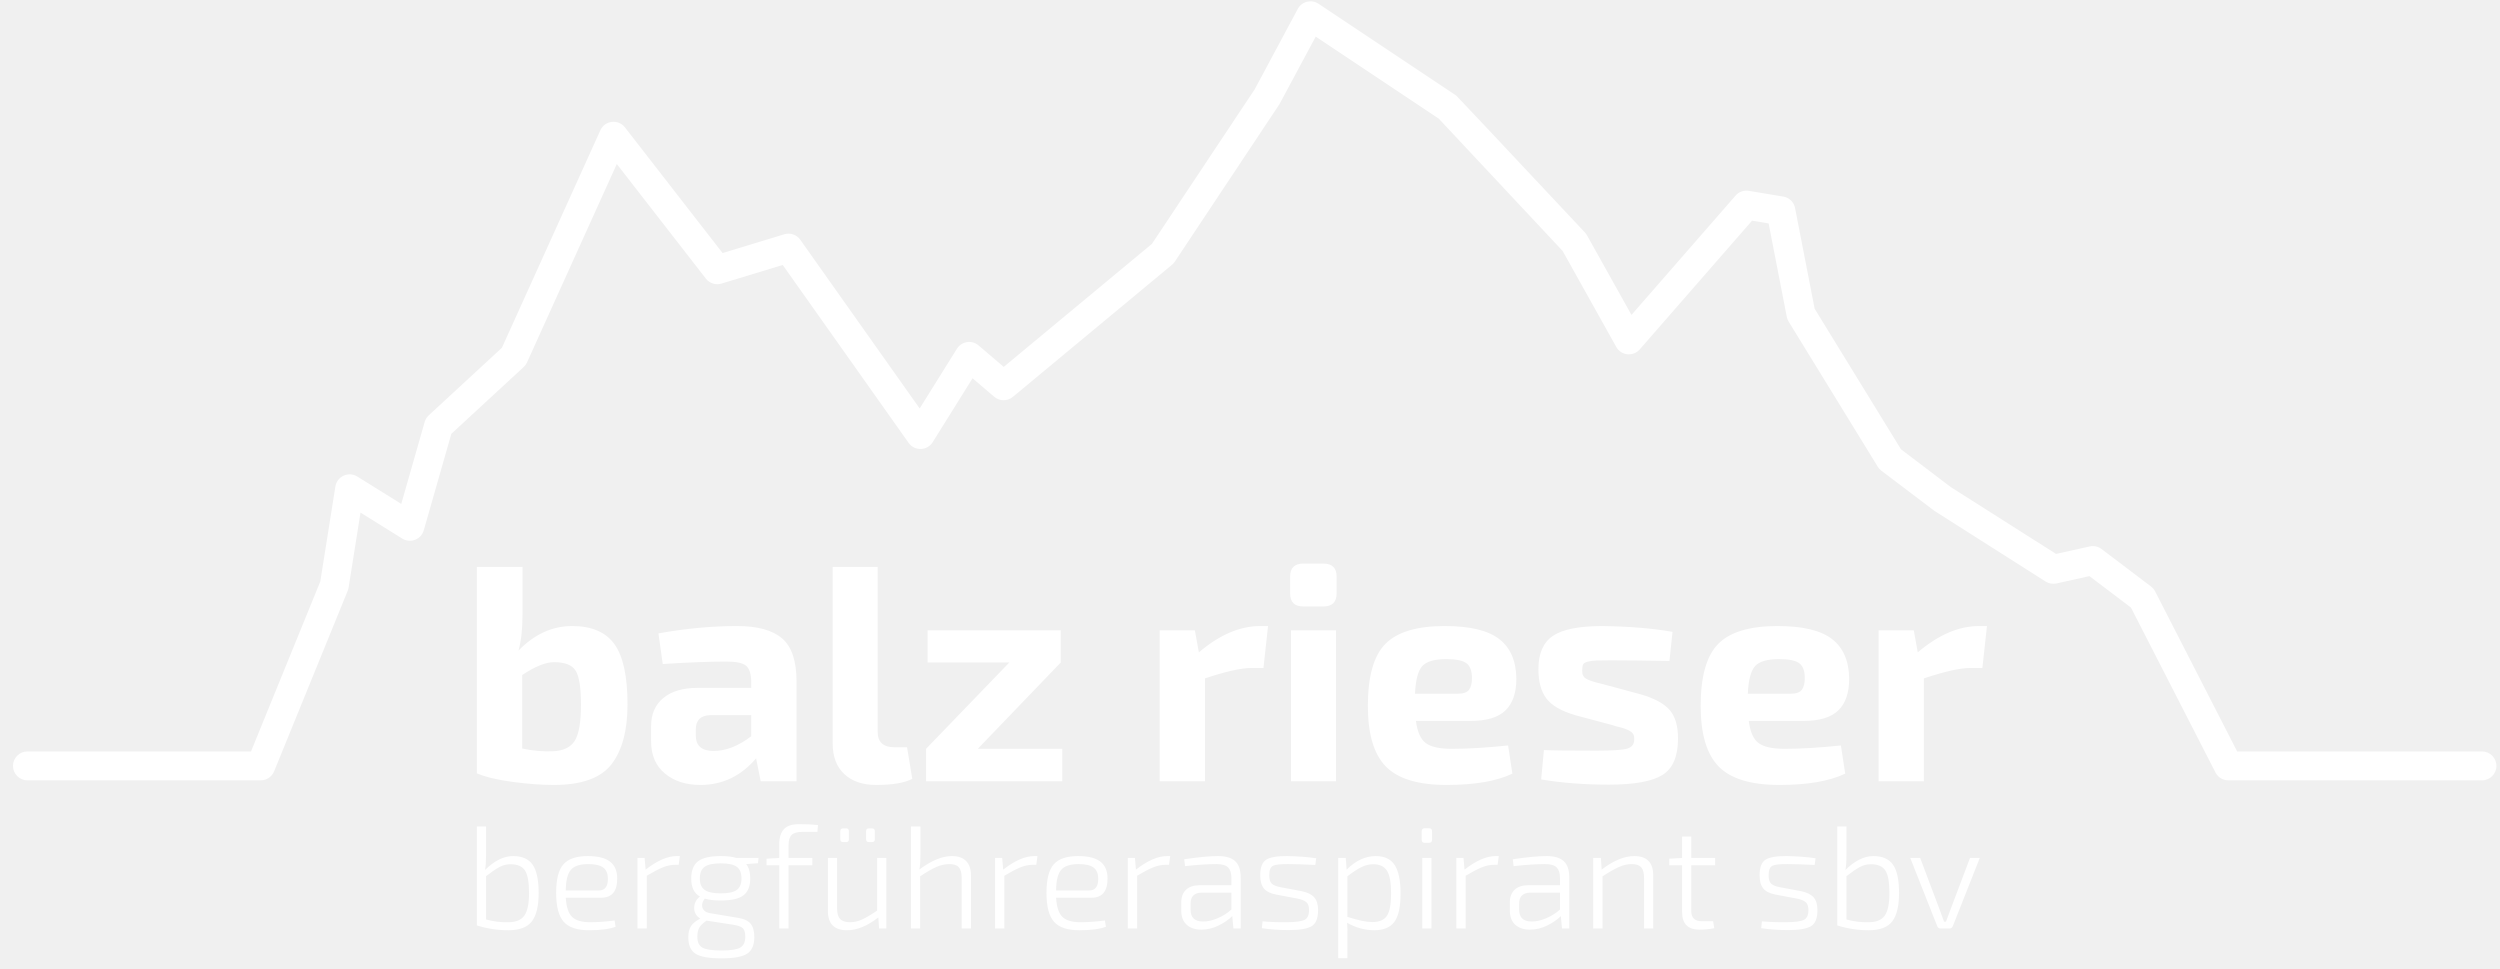
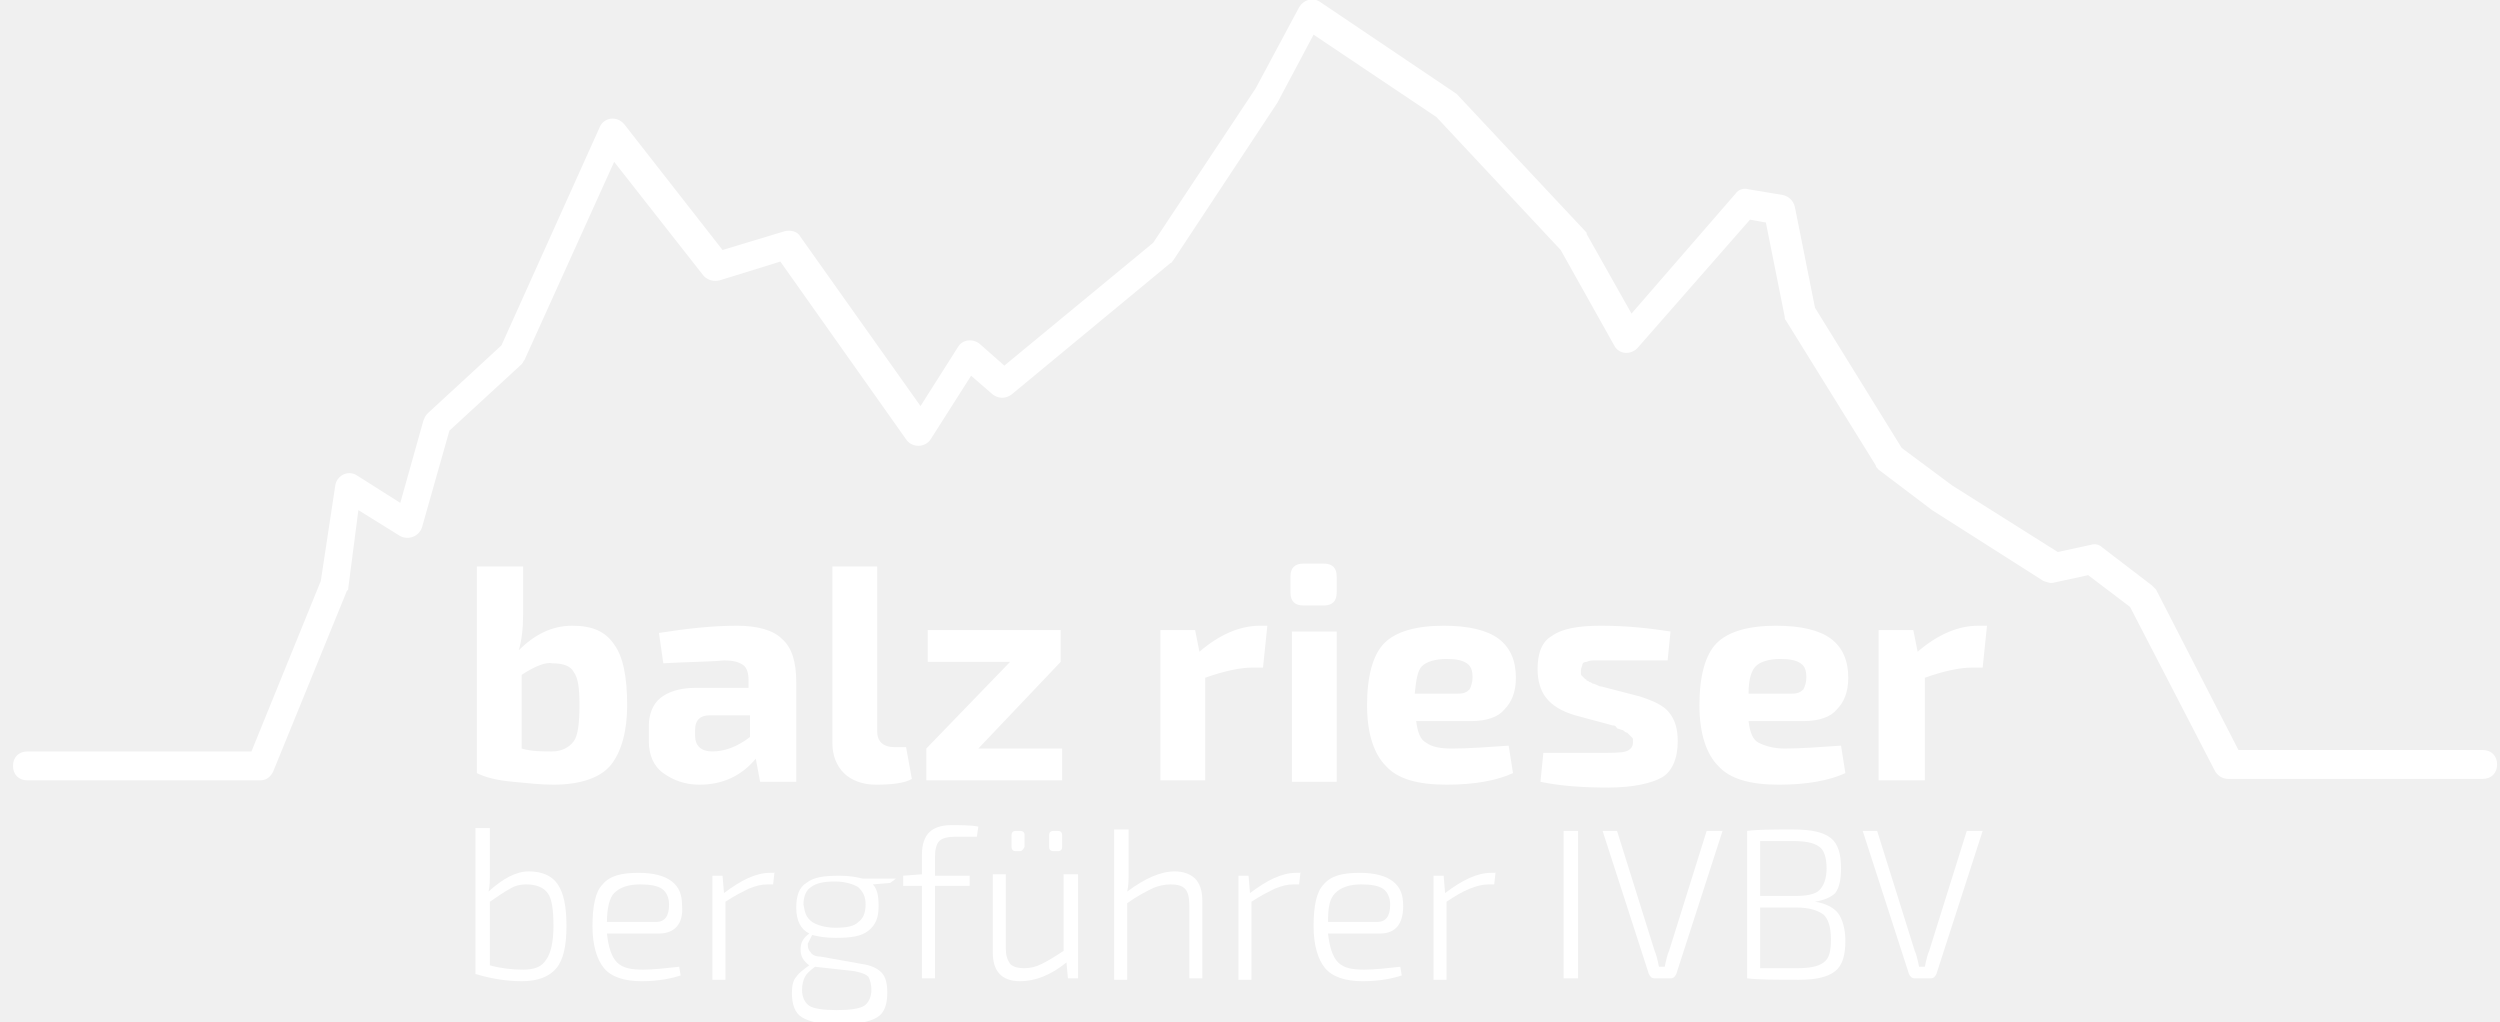
- <svg xmlns="http://www.w3.org/2000/svg" width="173px" height="67px" viewBox="0 0 173 67" version="1.1">
-   <defs />
-   <g id="Page-1-Copy-2" stroke="none" stroke-width="1" fill="none" fill-rule="evenodd">
-     <g id="Group-4" fill="#FFFFFF">
-       <path d="M24.123,40.662 C24.11,40.738 24.09,40.812 24.061,40.883 L18.969,53.377 C18.815,53.754 18.449,54 18.043,54 L1.899,54 C1.347,54 0.899,53.552 0.899,53 C0.899,52.448 1.347,52 1.899,52 L17.37,52 L22.165,40.235 L23.208,33.668 C23.32,32.962 24.117,32.598 24.724,32.976 L27.767,34.871 L29.387,29.2 C29.437,29.023 29.535,28.864 29.67,28.74 L34.732,24.066 L41.545,9.015 C41.855,8.33 42.784,8.22 43.245,8.814 L50.003,17.511 L54.272,16.212 C54.684,16.086 55.131,16.239 55.379,16.591 L63.641,28.265 L66.219,24.134 C66.543,23.615 67.252,23.506 67.717,23.903 L69.458,25.389 L79.714,16.874 L86.828,6.177 L89.805,0.619 C90.084,0.099 90.75,-0.068 91.241,0.26 L100.769,6.611 C100.811,6.639 103.781,9.798 109.677,16.088 C109.732,16.147 109.78,16.213 109.82,16.284 L112.898,21.792 L120.102,13.534 C120.33,13.272 120.678,13.148 121.02,13.205 L123.402,13.602 C123.814,13.671 124.14,13.988 124.219,14.397 L125.574,21.365 L131.547,31.09 L135,33.71 L142.28,38.332 L144.605,37.814 C144.892,37.75 145.192,37.816 145.427,37.993 L148.85,40.586 C148.97,40.677 149.068,40.793 149.136,40.927 L154.812,52 L171.753,52 C172.306,52 172.753,52.448 172.753,53 C172.753,53.552 172.306,54 171.753,54 L154.201,54 C153.826,54 153.482,53.79 153.311,53.456 L147.461,42.043 L144.588,39.867 L142.311,40.375 C142.052,40.432 141.781,40.385 141.557,40.243 L133.86,35.351 L130.189,32.571 C130.09,32.496 130.006,32.403 129.941,32.297 L123.775,22.257 C123.712,22.155 123.668,22.042 123.645,21.925 L122.389,15.461 L121.242,15.27 L113.472,24.177 C113.017,24.699 112.183,24.612 111.845,24.008 L108.134,17.366 L99.563,8.211 L91.048,2.534 L88.542,7.203 L81.299,18.103 C81.245,18.184 81.179,18.257 81.105,18.319 L70.088,27.465 C69.714,27.776 69.17,27.772 68.8,27.456 L67.301,26.177 L64.542,30.599 C64.163,31.205 63.29,31.231 62.877,30.648 L54.164,18.335 L49.927,19.624 C49.531,19.745 49.101,19.608 48.846,19.281 L42.683,11.35 L36.471,25.076 C36.416,25.198 36.336,25.307 36.238,25.398 L31.233,30.019 L29.325,36.696 C29.143,37.335 28.399,37.621 27.835,37.27 L24.947,35.471 L24.123,40.662 Z" id="Combined-Shape" fill-rule="nonzero" />
-       <path d="M33.635,57.193 L33.635,59.149 C33.635,59.62 33.612,59.969 33.565,60.198 C34.217,59.559 34.862,59.24 35.501,59.24 C36.126,59.24 36.578,59.438 36.857,59.835 C37.136,60.232 37.275,60.887 37.275,61.801 C37.275,62.695 37.119,63.347 36.806,63.757 C36.494,64.167 35.951,64.373 35.178,64.373 C34.432,64.373 33.706,64.262 33,64.04 L33,57.193 L33.635,57.193 Z M33.635,60.632 L33.635,63.626 C34.133,63.767 34.644,63.831 35.168,63.818 C35.692,63.818 36.064,63.667 36.282,63.364 C36.501,63.062 36.61,62.541 36.61,61.801 C36.61,61.055 36.517,60.536 36.333,60.243 C36.148,59.951 35.81,59.805 35.319,59.805 C35.057,59.805 34.803,59.87 34.558,60.001 C34.313,60.132 34.005,60.343 33.635,60.632 Z M41.591,62.124 L39.151,62.124 C39.191,62.769 39.339,63.213 39.595,63.455 C39.85,63.697 40.267,63.818 40.845,63.818 C41.349,63.818 41.91,63.778 42.529,63.697 L42.599,64.131 C42.183,64.292 41.568,64.373 40.754,64.373 C39.934,64.373 39.351,64.176 39.005,63.783 C38.658,63.389 38.485,62.726 38.485,61.791 C38.485,60.85 38.653,60.19 38.99,59.81 C39.326,59.43 39.887,59.24 40.673,59.24 C41.366,59.24 41.877,59.366 42.206,59.618 C42.536,59.87 42.704,60.252 42.71,60.763 C42.724,61.67 42.351,62.124 41.591,62.124 Z M39.151,61.62 L41.44,61.62 C41.87,61.62 42.078,61.337 42.065,60.773 C42.058,60.43 41.947,60.181 41.732,60.027 C41.517,59.872 41.174,59.795 40.704,59.795 C40.132,59.795 39.732,59.927 39.504,60.193 C39.275,60.458 39.158,60.934 39.151,61.62 Z M47.046,59.24 L46.965,59.845 L46.723,59.845 C46.441,59.845 46.155,59.904 45.866,60.022 C45.577,60.139 45.208,60.332 44.757,60.601 L44.757,64.252 L44.112,64.252 L44.112,59.371 L44.606,59.371 L44.677,60.178 C45.477,59.553 46.196,59.24 46.834,59.24 L47.046,59.24 Z M52.451,59.734 L51.634,59.795 C51.822,60.023 51.916,60.356 51.916,60.793 C51.916,61.324 51.762,61.71 51.453,61.952 C51.143,62.194 50.619,62.315 49.88,62.315 C49.422,62.315 49.053,62.272 48.77,62.184 C48.67,62.312 48.609,62.445 48.589,62.583 C48.569,62.721 48.604,62.848 48.695,62.966 C48.786,63.084 48.935,63.159 49.143,63.193 L51.019,63.505 C51.463,63.573 51.77,63.71 51.942,63.919 C52.113,64.127 52.199,64.436 52.199,64.846 C52.199,65.398 52.032,65.781 51.7,65.996 C51.367,66.211 50.777,66.319 49.93,66.319 C49.07,66.319 48.471,66.213 48.135,66.001 C47.799,65.789 47.631,65.411 47.631,64.867 C47.631,64.544 47.691,64.287 47.812,64.095 C47.933,63.904 48.149,63.727 48.458,63.566 C48.169,63.384 48.029,63.132 48.039,62.81 C48.049,62.487 48.182,62.231 48.438,62.043 C48.034,61.821 47.833,61.405 47.833,60.793 C47.833,60.248 47.987,59.853 48.296,59.608 C48.606,59.363 49.133,59.24 49.88,59.24 C50.33,59.24 50.69,59.284 50.959,59.371 L52.491,59.371 L52.451,59.734 Z M49.88,61.821 C50.404,61.821 50.774,61.741 50.989,61.579 C51.204,61.418 51.311,61.156 51.311,60.793 C51.311,60.416 51.204,60.148 50.989,59.986 C50.774,59.825 50.404,59.744 49.88,59.744 C49.349,59.744 48.974,59.825 48.755,59.986 C48.537,60.148 48.428,60.416 48.428,60.793 C48.428,61.156 48.538,61.418 48.76,61.579 C48.982,61.741 49.355,61.821 49.88,61.821 Z M48.891,63.707 L48.851,63.737 C48.629,63.892 48.475,64.046 48.387,64.201 C48.3,64.356 48.256,64.564 48.256,64.826 C48.256,65.196 48.374,65.446 48.609,65.577 C48.844,65.709 49.285,65.774 49.93,65.774 C50.562,65.774 50.994,65.707 51.226,65.572 C51.458,65.438 51.574,65.189 51.574,64.826 C51.574,64.544 51.518,64.347 51.407,64.236 C51.296,64.125 51.066,64.043 50.717,63.989 L48.891,63.707 Z M56.565,57.566 L55.516,57.566 C55.167,57.566 54.921,57.637 54.78,57.778 C54.639,57.919 54.568,58.158 54.568,58.494 L54.568,59.371 L56.212,59.371 L56.212,59.875 L54.568,59.875 L54.568,64.252 L53.923,64.252 L53.923,59.875 L53.046,59.875 L53.046,59.422 L53.923,59.371 L53.923,58.433 C53.923,57.97 54.029,57.62 54.241,57.385 C54.452,57.149 54.804,57.032 55.294,57.032 C55.792,57.032 56.229,57.052 56.605,57.092 L56.565,57.566 Z M58.561,58.272 L58.34,58.272 C58.212,58.272 58.148,58.208 58.148,58.08 L58.148,57.526 C58.148,57.391 58.212,57.324 58.34,57.324 L58.561,57.324 C58.682,57.324 58.743,57.391 58.743,57.526 L58.743,58.08 C58.743,58.208 58.682,58.272 58.561,58.272 Z M60.346,58.272 L60.124,58.272 C59.997,58.272 59.933,58.208 59.933,58.08 L59.933,57.526 C59.933,57.391 59.997,57.324 60.124,57.324 L60.346,57.324 C60.474,57.324 60.538,57.391 60.538,57.526 L60.538,58.08 C60.538,58.208 60.474,58.272 60.346,58.272 Z M61.334,59.371 L61.334,64.252 L60.83,64.252 L60.78,63.485 C60.027,64.077 59.304,64.373 58.612,64.373 C57.731,64.373 57.291,63.929 57.291,63.041 L57.291,59.371 L57.926,59.371 L57.926,62.87 C57.926,63.206 57.997,63.448 58.138,63.596 C58.279,63.744 58.508,63.818 58.824,63.818 C59.099,63.818 59.375,63.756 59.65,63.631 C59.926,63.507 60.276,63.3 60.699,63.011 L60.699,59.371 L61.334,59.371 Z M63.694,57.193 L63.694,59.22 C63.694,59.61 63.67,59.926 63.623,60.168 C64.457,59.549 65.206,59.24 65.872,59.24 C66.302,59.24 66.63,59.354 66.855,59.583 C67.08,59.811 67.193,60.144 67.193,60.581 L67.193,64.252 L66.547,64.252 L66.547,60.753 C66.547,60.41 66.482,60.164 66.351,60.016 C66.22,59.869 66.003,59.795 65.7,59.795 C65.405,59.795 65.105,59.86 64.803,59.991 C64.5,60.122 64.124,60.339 63.674,60.642 L63.674,64.252 L63.038,64.252 L63.038,57.193 L63.694,57.193 Z M71.791,59.24 L71.71,59.845 L71.468,59.845 C71.186,59.845 70.9,59.904 70.611,60.022 C70.322,60.139 69.952,60.332 69.502,60.601 L69.502,64.252 L68.857,64.252 L68.857,59.371 L69.351,59.371 L69.421,60.178 C70.221,59.553 70.94,59.24 71.579,59.24 L71.791,59.24 Z M75.522,62.124 L73.081,62.124 C73.122,62.769 73.27,63.213 73.525,63.455 C73.781,63.697 74.197,63.818 74.775,63.818 C75.28,63.818 75.841,63.778 76.459,63.697 L76.53,64.131 C76.113,64.292 75.498,64.373 74.685,64.373 C73.865,64.373 73.281,64.176 72.935,63.783 C72.589,63.389 72.416,62.726 72.416,61.791 C72.416,60.85 72.584,60.19 72.92,59.81 C73.256,59.43 73.818,59.24 74.604,59.24 C75.296,59.24 75.807,59.366 76.137,59.618 C76.466,59.87 76.634,60.252 76.641,60.763 C76.654,61.67 76.281,62.124 75.522,62.124 Z M73.081,61.62 L75.37,61.62 C75.801,61.62 76.009,61.337 75.996,60.773 C75.989,60.43 75.878,60.181 75.663,60.027 C75.448,59.872 75.105,59.795 74.634,59.795 C74.063,59.795 73.663,59.927 73.434,60.193 C73.206,60.458 73.088,60.934 73.081,61.62 Z M80.977,59.24 L80.896,59.845 L80.654,59.845 C80.372,59.845 80.086,59.904 79.797,60.022 C79.508,60.139 79.138,60.332 78.688,60.601 L78.688,64.252 L78.042,64.252 L78.042,59.371 L78.537,59.371 L78.607,60.178 C79.407,59.553 80.126,59.24 80.765,59.24 L80.977,59.24 Z M82.005,59.936 L81.945,59.462 C82.919,59.314 83.703,59.24 84.294,59.24 C84.819,59.24 85.21,59.356 85.469,59.588 C85.728,59.82 85.857,60.205 85.857,60.742 L85.857,64.252 L85.353,64.252 L85.272,63.394 C85.03,63.636 84.716,63.853 84.329,64.045 C83.943,64.236 83.545,64.332 83.135,64.332 C82.704,64.332 82.365,64.218 82.116,63.989 C81.867,63.761 81.743,63.435 81.743,63.011 L81.743,62.447 C81.743,62.07 81.854,61.778 82.076,61.569 C82.298,61.361 82.614,61.257 83.024,61.257 L85.212,61.257 L85.212,60.742 C85.212,60.42 85.136,60.181 84.985,60.027 C84.834,59.872 84.563,59.795 84.173,59.795 C83.595,59.795 82.872,59.842 82.005,59.936 Z M82.388,62.527 L82.388,62.951 C82.388,63.495 82.674,63.767 83.245,63.767 C83.541,63.774 83.872,63.702 84.239,63.551 C84.605,63.399 84.929,63.196 85.212,62.941 L85.212,61.771 L83.124,61.771 C82.634,61.791 82.388,62.043 82.388,62.527 Z M89.79,62.184 L88.297,61.902 C87.914,61.828 87.637,61.689 87.465,61.484 C87.294,61.279 87.208,60.974 87.208,60.571 C87.208,60.02 87.348,59.659 87.627,59.487 C87.906,59.316 88.391,59.233 89.084,59.24 C89.823,59.254 90.489,59.304 91.08,59.391 L91.02,59.855 C90.213,59.815 89.595,59.795 89.164,59.795 C88.627,59.788 88.27,59.827 88.096,59.911 C87.921,59.995 87.833,60.215 87.833,60.571 C87.833,60.847 87.891,61.038 88.005,61.146 C88.119,61.253 88.311,61.334 88.58,61.388 L90.082,61.67 C90.472,61.751 90.758,61.89 90.939,62.089 C91.121,62.287 91.211,62.584 91.211,62.981 C91.211,63.552 91.058,63.925 90.753,64.1 C90.447,64.275 89.924,64.362 89.185,64.362 C88.519,64.362 87.897,64.319 87.319,64.231 L87.37,63.757 C87.901,63.804 88.469,63.825 89.074,63.818 C89.672,63.811 90.074,63.756 90.279,63.652 C90.484,63.547 90.586,63.324 90.586,62.981 C90.586,62.719 90.522,62.534 90.395,62.426 C90.267,62.319 90.065,62.238 89.79,62.184 Z M93.127,59.371 L93.188,60.178 C93.813,59.553 94.485,59.24 95.204,59.24 C95.809,59.24 96.246,59.448 96.515,59.865 C96.784,60.282 96.919,60.937 96.919,61.831 C96.919,62.752 96.776,63.406 96.49,63.793 C96.204,64.179 95.742,64.373 95.104,64.373 C94.458,64.373 93.83,64.201 93.218,63.858 C93.245,64.134 93.252,64.457 93.238,64.826 L93.238,66.309 L92.603,66.309 L92.603,59.371 L93.127,59.371 Z M93.238,60.642 L93.238,63.445 C93.984,63.687 94.559,63.808 94.962,63.808 C95.44,63.808 95.776,63.665 95.971,63.379 C96.166,63.094 96.263,62.574 96.263,61.821 C96.263,61.082 96.169,60.561 95.981,60.258 C95.793,59.956 95.473,59.805 95.023,59.805 C94.754,59.805 94.485,59.87 94.216,60.001 C93.947,60.132 93.621,60.346 93.238,60.642 Z M98.592,57.314 L98.885,57.314 C99.026,57.314 99.097,57.385 99.097,57.526 L99.097,58.111 C99.097,58.252 99.026,58.322 98.885,58.322 L98.592,58.322 C98.451,58.322 98.381,58.252 98.381,58.111 L98.381,57.526 C98.381,57.385 98.451,57.314 98.592,57.314 Z M99.056,64.252 L98.421,64.252 L98.421,59.371 L99.056,59.371 L99.056,64.252 Z M103.715,59.24 L103.634,59.845 L103.392,59.845 C103.11,59.845 102.824,59.904 102.535,60.022 C102.246,60.139 101.876,60.332 101.426,60.601 L101.426,64.252 L100.78,64.252 L100.78,59.371 L101.275,59.371 L101.345,60.178 C102.145,59.553 102.864,59.24 103.503,59.24 L103.715,59.24 Z M104.743,59.936 L104.683,59.462 C105.657,59.314 106.441,59.24 107.032,59.24 C107.557,59.24 107.948,59.356 108.207,59.588 C108.466,59.82 108.595,60.205 108.595,60.742 L108.595,64.252 L108.091,64.252 L108.01,63.394 C107.768,63.636 107.454,63.853 107.067,64.045 C106.681,64.236 106.283,64.332 105.873,64.332 C105.442,64.332 105.103,64.218 104.854,63.989 C104.605,63.761 104.481,63.435 104.481,63.011 L104.481,62.447 C104.481,62.07 104.592,61.778 104.814,61.569 C105.036,61.361 105.352,61.257 105.762,61.257 L107.95,61.257 L107.95,60.742 C107.95,60.42 107.874,60.181 107.723,60.027 C107.572,59.872 107.301,59.795 106.911,59.795 C106.333,59.795 105.61,59.842 104.743,59.936 Z M105.126,62.527 L105.126,62.951 C105.126,63.495 105.412,63.767 105.984,63.767 C106.279,63.774 106.61,63.702 106.977,63.551 C107.343,63.399 107.667,63.196 107.95,62.941 L107.95,61.771 L105.863,61.771 C105.372,61.791 105.126,62.043 105.126,62.527 Z M110.783,59.371 L110.834,60.178 C111.647,59.553 112.4,59.24 113.092,59.24 C113.966,59.24 114.403,59.687 114.403,60.581 L114.403,64.252 L113.768,64.252 L113.768,60.753 C113.768,60.41 113.702,60.164 113.571,60.016 C113.44,59.869 113.223,59.795 112.921,59.795 C112.625,59.795 112.328,59.862 112.029,59.996 C111.729,60.131 111.351,60.346 110.894,60.642 L110.894,64.252 L110.249,64.252 L110.249,59.371 L110.783,59.371 Z M118.547,63.747 L118.628,64.231 C118.292,64.299 117.952,64.332 117.61,64.332 C116.803,64.332 116.4,63.925 116.4,63.112 L116.4,59.875 L115.512,59.875 L115.512,59.422 L116.4,59.371 L116.4,57.889 L117.035,57.889 L117.035,59.371 L118.689,59.371 L118.689,59.875 L117.035,59.875 L117.035,63.041 C117.035,63.512 117.274,63.747 117.751,63.747 L118.547,63.747 Z M124.345,62.184 L122.853,61.902 C122.47,61.828 122.193,61.689 122.021,61.484 C121.85,61.279 121.764,60.974 121.764,60.571 C121.764,60.02 121.903,59.659 122.182,59.487 C122.461,59.316 122.947,59.233 123.64,59.24 C124.379,59.254 125.044,59.304 125.636,59.391 L125.576,59.855 C124.769,59.815 124.15,59.795 123.72,59.795 C123.182,59.788 122.826,59.827 122.651,59.911 C122.477,59.995 122.389,60.215 122.389,60.571 C122.389,60.847 122.446,61.038 122.561,61.146 C122.675,61.253 122.866,61.334 123.135,61.388 L124.638,61.67 C125.028,61.751 125.313,61.89 125.495,62.089 C125.676,62.287 125.767,62.584 125.767,62.981 C125.767,63.552 125.614,63.925 125.308,64.1 C125.002,64.275 124.48,64.362 123.74,64.362 C123.075,64.362 122.453,64.319 121.875,64.231 L121.925,63.757 C122.456,63.804 123.024,63.825 123.629,63.818 C124.228,63.811 124.629,63.756 124.834,63.652 C125.039,63.547 125.142,63.324 125.142,62.981 C125.142,62.719 125.078,62.534 124.95,62.426 C124.823,62.319 124.621,62.238 124.345,62.184 Z M127.774,57.193 L127.774,59.149 C127.774,59.62 127.75,59.969 127.703,60.198 C128.355,59.559 129.001,59.24 129.639,59.24 C130.264,59.24 130.716,59.438 130.995,59.835 C131.274,60.232 131.414,60.887 131.414,61.801 C131.414,62.695 131.258,63.347 130.945,63.757 C130.632,64.167 130.09,64.373 129.316,64.373 C128.57,64.373 127.844,64.262 127.138,64.04 L127.138,57.193 L127.774,57.193 Z M127.774,60.632 L127.774,63.626 C128.271,63.767 128.782,63.831 129.306,63.818 C129.831,63.818 130.202,63.667 130.421,63.364 C130.639,63.062 130.748,62.541 130.748,61.801 C130.748,61.055 130.656,60.536 130.471,60.243 C130.286,59.951 129.948,59.805 129.458,59.805 C129.195,59.805 128.942,59.87 128.696,60.001 C128.451,60.132 128.143,60.343 127.774,60.632 Z M137,59.371 L135.135,64.09 C135.094,64.198 135.014,64.252 134.893,64.252 L134.298,64.252 C134.177,64.252 134.096,64.198 134.056,64.09 L132.19,59.371 L132.876,59.371 L134.207,62.9 C134.247,63.001 134.303,63.152 134.373,63.354 C134.444,63.556 134.496,63.697 134.53,63.778 L134.661,63.778 L134.993,62.89 L136.324,59.371 L137,59.371 Z" id="bergführeraspirant-s" />
-       <path d="M36.157,39.233 L36.157,42.56 C36.157,43.534 36.065,44.353 35.882,45.017 C36.983,43.887 38.219,43.322 39.589,43.322 C40.945,43.322 41.924,43.743 42.524,44.583 C43.124,45.423 43.424,46.811 43.424,48.746 C43.424,50.54 43.057,51.917 42.323,52.878 C41.588,53.838 40.253,54.319 38.318,54.319 C37.471,54.319 36.521,54.248 35.468,54.107 C34.416,53.966 33.593,53.768 33,53.514 L33,39.233 L36.157,39.233 Z M36.136,46.712 L36.136,51.797 C36.856,51.953 37.562,52.016 38.255,51.988 C38.975,51.96 39.48,51.72 39.769,51.268 C40.059,50.816 40.204,49.982 40.204,48.768 C40.204,47.609 40.084,46.829 39.844,46.426 C39.603,46.024 39.102,45.822 38.339,45.822 C37.76,45.822 37.026,46.119 36.136,46.712 Z M45.861,45.95 L45.564,43.831 C47.443,43.492 49.258,43.322 51.01,43.322 C52.422,43.322 53.46,43.608 54.124,44.18 C54.788,44.752 55.12,45.745 55.12,47.157 L55.12,54.064 L52.641,54.064 L52.323,52.475 C51.278,53.704 49.993,54.319 48.467,54.319 C47.464,54.319 46.645,54.054 46.009,53.524 C45.374,52.994 45.056,52.256 45.056,51.31 L45.056,50.251 C45.056,49.417 45.338,48.768 45.903,48.301 C46.468,47.835 47.252,47.602 48.255,47.602 L51.984,47.602 L51.984,47.136 C51.97,46.599 51.846,46.239 51.613,46.056 C51.38,45.872 50.932,45.78 50.268,45.78 C49.11,45.78 47.641,45.837 45.861,45.95 Z M48.149,50.484 L48.149,50.886 C48.149,51.607 48.559,51.967 49.378,51.967 C50.226,51.967 51.094,51.628 51.984,50.95 L51.984,49.488 L49.166,49.488 C48.488,49.502 48.149,49.834 48.149,50.484 Z M60.735,39.233 L60.735,50.653 C60.735,51.359 61.13,51.713 61.921,51.713 L62.769,51.713 L63.129,53.895 C62.592,54.177 61.759,54.319 60.629,54.319 C59.696,54.319 58.962,54.068 58.425,53.567 C57.888,53.065 57.62,52.355 57.62,51.437 L57.62,39.233 L60.735,39.233 Z M73.511,51.819 L73.511,54.064 L64.082,54.064 L64.082,51.819 L69.845,45.844 L64.188,45.844 L64.188,43.619 L73.405,43.619 L73.405,45.844 L67.663,51.819 L73.511,51.819 Z M87.749,43.322 L87.431,46.225 L86.584,46.225 C85.892,46.225 84.825,46.465 83.384,46.945 L83.384,54.064 L80.249,54.064 L80.249,43.619 L82.685,43.619 L82.961,45.144 C84.387,43.93 85.8,43.322 87.198,43.322 L87.749,43.322 Z M90.186,39 L91.584,39 C92.191,39 92.495,39.304 92.495,39.911 L92.495,41.055 C92.495,41.663 92.191,41.966 91.584,41.966 L90.186,41.966 C89.578,41.966 89.275,41.663 89.275,41.055 L89.275,39.911 C89.275,39.304 89.578,39 90.186,39 Z M92.453,54.064 L89.338,54.064 L89.338,43.619 L92.453,43.619 L92.453,54.064 Z M101.754,49.89 L97.983,49.89 C98.082,50.653 98.311,51.165 98.671,51.427 C99.031,51.688 99.628,51.819 100.462,51.819 C101.578,51.819 102.877,51.741 104.36,51.585 L104.657,53.535 C103.569,54.057 102.051,54.319 100.101,54.319 C98.138,54.319 96.74,53.895 95.906,53.047 C95.073,52.2 94.656,50.802 94.656,48.852 C94.656,46.804 95.062,45.37 95.874,44.551 C96.687,43.732 98.053,43.322 99.974,43.322 C101.712,43.322 102.969,43.622 103.746,44.223 C104.523,44.823 104.918,45.738 104.932,46.967 C104.932,47.941 104.681,48.672 104.18,49.159 C103.679,49.647 102.87,49.89 101.754,49.89 Z M97.919,48.005 L100.885,48.005 C101.267,48.005 101.525,47.913 101.659,47.729 C101.793,47.546 101.86,47.277 101.86,46.924 C101.86,46.43 101.733,46.087 101.479,45.897 C101.224,45.706 100.758,45.611 100.08,45.611 C99.275,45.611 98.724,45.769 98.428,46.087 C98.131,46.405 97.961,47.044 97.919,48.005 Z M111.606,50.187 L109,49.488 C108.04,49.205 107.376,48.82 107.009,48.333 C106.641,47.846 106.458,47.171 106.458,46.31 C106.458,45.222 106.793,44.452 107.464,44 C108.135,43.548 109.283,43.322 110.907,43.322 C112.786,43.351 114.396,43.485 115.738,43.725 L115.526,45.738 C113.746,45.709 112.404,45.695 111.5,45.695 C111.006,45.695 110.663,45.699 110.473,45.706 C110.282,45.713 110.091,45.738 109.901,45.78 C109.71,45.822 109.594,45.89 109.551,45.981 C109.509,46.073 109.488,46.211 109.488,46.395 C109.488,46.465 109.491,46.529 109.498,46.585 C109.505,46.642 109.523,46.695 109.551,46.744 C109.579,46.794 109.604,46.832 109.625,46.861 C109.646,46.889 109.685,46.921 109.742,46.956 C109.798,46.991 109.844,47.016 109.88,47.03 C109.915,47.044 109.978,47.069 110.07,47.104 C110.162,47.14 110.233,47.164 110.282,47.178 C110.332,47.193 110.423,47.217 110.558,47.253 C110.692,47.288 110.794,47.313 110.865,47.327 L113.534,48.047 C114.467,48.316 115.131,48.672 115.526,49.117 C115.922,49.562 116.119,50.222 116.119,51.098 C116.119,52.341 115.759,53.185 115.039,53.63 C114.318,54.075 113.082,54.298 111.331,54.298 C109.636,54.298 108.075,54.177 106.648,53.937 L106.839,51.903 C107.348,51.932 108.555,51.946 110.462,51.946 C111.55,51.946 112.26,51.9 112.592,51.808 C112.924,51.716 113.089,51.501 113.089,51.162 C113.089,51.091 113.086,51.028 113.079,50.971 C113.072,50.915 113.054,50.862 113.026,50.812 C112.998,50.763 112.969,50.724 112.941,50.696 C112.913,50.667 112.867,50.636 112.803,50.6 C112.74,50.565 112.69,50.537 112.655,50.516 C112.62,50.494 112.553,50.466 112.454,50.431 C112.355,50.395 112.277,50.371 112.221,50.357 L111.924,50.282 C111.783,50.247 111.677,50.215 111.606,50.187 Z M124.785,49.89 L121.014,49.89 C121.113,50.653 121.342,51.165 121.702,51.427 C122.062,51.688 122.659,51.819 123.493,51.819 C124.609,51.819 125.908,51.741 127.391,51.585 L127.688,53.535 C126.6,54.057 125.082,54.319 123.132,54.319 C121.169,54.319 119.771,53.895 118.937,53.047 C118.104,52.2 117.687,50.802 117.687,48.852 C117.687,46.804 118.093,45.37 118.906,44.551 C119.718,43.732 121.084,43.322 123.005,43.322 C124.743,43.322 126,43.622 126.777,44.223 C127.554,44.823 127.949,45.738 127.963,46.967 C127.963,47.941 127.713,48.672 127.211,49.159 C126.71,49.647 125.901,49.89 124.785,49.89 Z M120.95,48.005 L123.916,48.005 C124.298,48.005 124.556,47.913 124.69,47.729 C124.824,47.546 124.891,47.277 124.891,46.924 C124.891,46.43 124.764,46.087 124.51,45.897 C124.255,45.706 123.789,45.611 123.111,45.611 C122.306,45.611 121.755,45.769 121.459,46.087 C121.162,46.405 120.992,47.044 120.95,48.005 Z M137.498,43.322 L137.18,46.225 L136.332,46.225 C135.64,46.225 134.574,46.465 133.133,46.945 L133.133,54.064 L129.997,54.064 L129.997,43.619 L132.434,43.619 L132.709,45.144 C134.136,43.93 135.548,43.322 136.947,43.322 L137.498,43.322 Z" id="balz-rieser" />
-     </g>
+ <svg xmlns="http://www.w3.org/2000/svg" version="1.1" id="Layer_1" x="0px" y="0px" viewBox="-219 363 173 70.7" style="enable-background:new -219 363 173 70.7;" xml:space="preserve">
+   <style type="text/css">
+ 	.st0{fill:#FFFFFF;}
+ </style>
+   <g id="Group-4">
+     <path id="Combined-Shape" class="st0" d="M-194.9,403.7c0,0.1,0,0.1-0.1,0.2l-5.1,12.5c-0.2,0.4-0.5,0.6-0.9,0.6h-16.1   c-0.6,0-1-0.4-1-1s0.4-1,1-1h15.5l4.8-11.8l1-6.6c0.1-0.7,0.9-1.1,1.5-0.7l3,1.9l1.6-5.7c0.1-0.2,0.1-0.3,0.3-0.5l5.1-4.7l6.8-15.1   c0.3-0.7,1.2-0.8,1.7-0.2l6.8,8.7l4.3-1.3c0.4-0.1,0.9,0,1.1,0.4l8.3,11.7l2.6-4.1c0.3-0.5,1-0.6,1.5-0.2l1.7,1.5l10.3-8.5   l7.1-10.7l3-5.6c0.3-0.5,0.9-0.7,1.4-0.4l9.5,6.4c0,0,3,3.2,8.9,9.5c0.1,0.1,0.1,0.1,0.1,0.2l3.1,5.5l7.2-8.3   c0.2-0.3,0.6-0.4,0.9-0.3l2.4,0.4c0.4,0.1,0.7,0.4,0.8,0.8l1.4,7l6,9.7l3.5,2.6l7.3,4.6l2.3-0.5c0.3-0.1,0.6,0,0.8,0.2l3.4,2.6   c0.1,0.1,0.2,0.2,0.3,0.3l5.7,11.1h16.9c0.6,0,1,0.4,1,1s-0.4,1-1,1h-17.6c-0.4,0-0.7-0.2-0.9-0.5l-5.9-11.4l-2.9-2.2l-2.3,0.5   c-0.3,0.1-0.5,0-0.8-0.1l-7.7-4.9l-3.7-2.8c-0.1-0.1-0.2-0.2-0.2-0.3l-6.2-10c-0.1-0.1-0.1-0.2-0.1-0.3l-1.3-6.5l-1.1-0.2l-7.8,8.9   c-0.5,0.5-1.3,0.4-1.6-0.2l-3.7-6.6l-8.6-9.2l-8.5-5.7l-2.5,4.7l-7.2,10.9c-0.1,0.1-0.1,0.2-0.2,0.2l-11,9.1   c-0.4,0.3-0.9,0.3-1.3,0l-1.5-1.3l-2.8,4.4c-0.4,0.6-1.3,0.6-1.7,0l-8.7-12.3l-4.2,1.3c-0.4,0.1-0.8,0-1.1-0.3l-6.2-7.9l-6.2,13.7   c-0.1,0.1-0.1,0.2-0.2,0.3l-5,4.6l-1.9,6.7c-0.2,0.6-0.9,0.9-1.5,0.6l-2.9-1.8L-194.9,403.7z" />
+     <path id="balz-rieser" class="st0" d="M-182.8,402.2v3.3c0,1-0.1,1.8-0.3,2.5c1.1-1.1,2.3-1.7,3.7-1.7c1.4,0,2.3,0.4,2.9,1.3   c0.6,0.8,0.9,2.2,0.9,4.2c0,1.8-0.4,3.2-1.1,4.1s-2.1,1.4-4,1.4c-0.8,0-1.8-0.1-2.8-0.2c-1.1-0.1-1.9-0.3-2.5-0.6v-14.3H-182.8z    M-182.9,409.7v5.1c0.7,0.2,1.4,0.2,2.1,0.2c0.7,0,1.2-0.3,1.5-0.7s0.4-1.3,0.4-2.5c0-1.2-0.1-1.9-0.4-2.3   c-0.2-0.4-0.7-0.6-1.5-0.6C-181.2,408.8-182,409.1-182.9,409.7z M-173.1,408.9l-0.3-2.1c1.9-0.3,3.7-0.5,5.4-0.5   c1.4,0,2.5,0.3,3.1,0.9c0.7,0.6,1,1.6,1,3v6.9h-2.5l-0.3-1.6c-1,1.2-2.3,1.8-3.9,1.8c-1,0-1.8-0.3-2.5-0.8s-1-1.3-1-2.2v-1.1   c0-0.8,0.3-1.5,0.8-1.9s1.3-0.7,2.4-0.7h3.7v-0.5c0-0.5-0.1-0.9-0.4-1.1s-0.7-0.3-1.3-0.3C-169.9,408.8-171.4,408.8-173.1,408.9z    M-170.9,413.5v0.4c0,0.7,0.4,1.1,1.2,1.1c0.8,0,1.7-0.3,2.6-1v-1.5h-2.8C-170.5,412.5-170.9,412.8-170.9,413.5z M-158.3,402.2   v11.4c0,0.7,0.4,1.1,1.2,1.1h0.8l0.4,2.2c-0.5,0.3-1.4,0.4-2.5,0.4c-0.9,0-1.7-0.3-2.2-0.8c-0.5-0.5-0.8-1.2-0.8-2.1v-12.2H-158.3z    M-145.5,414.8v2.2h-9.4v-2.2l5.8-6h-5.7v-2.2h9.2v2.2l-5.7,6H-145.5z M-131.3,406.3l-0.3,2.9h-0.8c-0.7,0-1.8,0.2-3.2,0.7v7.1   h-3.1v-10.4h2.4l0.3,1.5c1.4-1.2,2.8-1.8,4.2-1.8H-131.3z M-128.8,402h1.4c0.6,0,0.9,0.3,0.9,0.9v1.1c0,0.6-0.3,0.9-0.9,0.9h-1.4   c-0.6,0-0.9-0.3-0.9-0.9v-1.1C-129.7,402.3-129.4,402-128.8,402z M-126.5,417.1h-3.1v-10.4h3.1V417.1z M-117.2,412.9h-3.8   c0.1,0.8,0.3,1.3,0.7,1.5c0.4,0.3,1,0.4,1.8,0.4c1.1,0,2.4-0.1,3.9-0.2l0.3,1.9c-1.1,0.5-2.6,0.8-4.6,0.8c-2,0-3.4-0.4-4.2-1.3   c-0.8-0.8-1.3-2.2-1.3-4.2c0-2,0.4-3.5,1.2-4.3c0.8-0.8,2.2-1.2,4.1-1.2c1.7,0,3,0.3,3.8,0.9c0.8,0.6,1.2,1.5,1.2,2.7   c0,1-0.3,1.7-0.8,2.2C-115.3,412.6-116.1,412.9-117.2,412.9z M-121.1,411h3c0.4,0,0.6-0.1,0.8-0.3c0.1-0.2,0.2-0.5,0.2-0.8   c0-0.5-0.1-0.8-0.4-1c-0.3-0.2-0.7-0.3-1.4-0.3c-0.8,0-1.4,0.2-1.7,0.5S-121,410-121.1,411z M-107.4,413.2l-2.6-0.7   c-1-0.3-1.6-0.7-2-1.2c-0.4-0.5-0.6-1.2-0.6-2c0-1.1,0.3-1.9,1-2.3c0.7-0.5,1.8-0.7,3.4-0.7c1.9,0,3.5,0.2,4.8,0.4l-0.2,2   c-1.8,0-3.1,0-4,0c-0.5,0-0.8,0-1,0c-0.2,0-0.4,0-0.6,0.1c-0.2,0-0.3,0.1-0.3,0.2c0,0.1-0.1,0.2-0.1,0.4c0,0.1,0,0.1,0,0.2   c0,0.1,0,0.1,0.1,0.2s0.1,0.1,0.1,0.1c0,0,0.1,0.1,0.1,0.1c0.1,0,0.1,0.1,0.1,0.1c0,0,0.1,0,0.2,0.1c0.1,0,0.2,0.1,0.2,0.1   c0,0,0.1,0,0.3,0.1s0.2,0.1,0.3,0.1l2.7,0.7c0.9,0.3,1.6,0.6,2,1.1s0.6,1.1,0.6,2c0,1.2-0.4,2.1-1.1,2.5c-0.7,0.4-2,0.7-3.7,0.7   c-1.7,0-3.3-0.1-4.7-0.4l0.2-2c0.5,0,1.7,0,3.6,0c1.1,0,1.8,0,2.1-0.1c0.3-0.1,0.5-0.3,0.5-0.6c0-0.1,0-0.1,0-0.2   c0-0.1,0-0.1-0.1-0.2s-0.1-0.1-0.1-0.1c0,0-0.1-0.1-0.1-0.1s-0.1-0.1-0.1-0.1c0,0-0.1,0-0.2-0.1s-0.2-0.1-0.2-0.1l-0.3-0.1   C-107.2,413.2-107.3,413.2-107.4,413.2z M-94.2,412.9H-98c0.1,0.8,0.3,1.3,0.7,1.5s1,0.4,1.8,0.4c1.1,0,2.4-0.1,3.9-0.2l0.3,1.9   c-1.1,0.5-2.6,0.8-4.6,0.8c-2,0-3.4-0.4-4.2-1.3c-0.8-0.8-1.3-2.2-1.3-4.2c0-2,0.4-3.5,1.2-4.3c0.8-0.8,2.2-1.2,4.1-1.2   c1.7,0,3,0.3,3.8,0.9c0.8,0.6,1.2,1.5,1.2,2.7c0,1-0.3,1.7-0.8,2.2C-92.3,412.6-93.1,412.9-94.2,412.9z M-98,411h3   c0.4,0,0.6-0.1,0.8-0.3c0.1-0.2,0.2-0.5,0.2-0.8c0-0.5-0.1-0.8-0.4-1c-0.3-0.2-0.7-0.3-1.4-0.3c-0.8,0-1.4,0.2-1.7,0.5   S-98,410-98,411z M-81.5,406.3l-0.3,2.9h-0.8c-0.7,0-1.8,0.2-3.2,0.7v7.1H-89v-10.4h2.4l0.3,1.5c1.4-1.2,2.8-1.8,4.2-1.8H-81.5z" />
+   </g>
+   <g>
+     <path class="st0" d="M-185.1,420.3v2.9c0,0.7,0,1.2-0.1,1.5c1-0.9,1.9-1.4,2.8-1.4c0.9,0,1.6,0.3,2,0.9c0.4,0.6,0.6,1.5,0.6,2.9   c0,1.3-0.2,2.3-0.7,2.9c-0.5,0.6-1.3,0.9-2.4,0.9c-1.1,0-2.2-0.2-3.2-0.5v-10.1H-185.1z M-185.1,425.4v4.4c0.7,0.2,1.5,0.3,2.3,0.3   c0.8,0,1.3-0.2,1.6-0.7c0.3-0.4,0.5-1.2,0.5-2.3c0-1.1-0.1-1.9-0.4-2.3c-0.3-0.4-0.8-0.6-1.5-0.6c-0.4,0-0.8,0.1-1.1,0.3   C-184.1,424.7-184.5,425-185.1,425.4z" />
+     <path class="st0" d="M-173.4,427.6h-3.6c0.1,0.9,0.3,1.6,0.7,2c0.4,0.4,1,0.5,1.8,0.5c0.7,0,1.6-0.1,2.5-0.2l0.1,0.6   c-0.6,0.2-1.5,0.4-2.7,0.4c-1.2,0-2.1-0.3-2.6-0.9c-0.5-0.6-0.8-1.6-0.8-2.9c0-1.4,0.2-2.4,0.7-2.9c0.5-0.6,1.3-0.8,2.5-0.8   c1,0,1.8,0.2,2.3,0.6c0.5,0.4,0.7,0.9,0.7,1.7C-171.7,426.9-172.3,427.6-173.4,427.6z M-177,426.8h3.4c0.6,0,0.9-0.4,0.9-1.2   c0-0.5-0.2-0.9-0.5-1.1c-0.3-0.2-0.8-0.3-1.5-0.3c-0.8,0-1.4,0.2-1.8,0.6C-176.8,425.1-177,425.8-177,426.8z" />
+     <path class="st0" d="M-165.4,423.3l-0.1,0.9h-0.4c-0.4,0-0.8,0.1-1.3,0.3c-0.4,0.2-1,0.5-1.6,0.9v5.4h-0.9v-7.2h0.7l0.1,1.2   c1.2-0.9,2.2-1.4,3.2-1.4H-165.4z" />
+     <path class="st0" d="M-157.4,424.1l-1.2,0.1c0.3,0.3,0.4,0.8,0.4,1.5c0,0.8-0.2,1.3-0.7,1.7c-0.5,0.4-1.2,0.5-2.3,0.5   c-0.7,0-1.2-0.1-1.6-0.2c-0.1,0.2-0.2,0.4-0.3,0.6c0,0.2,0,0.4,0.2,0.6c0.1,0.2,0.4,0.3,0.7,0.3l2.8,0.5c0.7,0.1,1.1,0.3,1.4,0.6   c0.3,0.3,0.4,0.8,0.4,1.4c0,0.8-0.2,1.4-0.7,1.7c-0.5,0.3-1.4,0.5-2.6,0.5c-1.3,0-2.1-0.2-2.6-0.5c-0.5-0.3-0.7-0.9-0.7-1.7   c0-0.5,0.1-0.9,0.3-1.1c0.2-0.3,0.5-0.5,0.9-0.8c-0.4-0.3-0.6-0.6-0.6-1.1c0-0.5,0.2-0.8,0.6-1.1c-0.6-0.3-0.9-0.9-0.9-1.8   c0-0.8,0.2-1.4,0.7-1.7c0.5-0.4,1.2-0.5,2.3-0.5c0.7,0,1.2,0.1,1.6,0.2h2.3L-157.4,424.1z M-162.6,429.9L-162.6,429.9   c-0.4,0.3-0.6,0.5-0.7,0.7c-0.1,0.2-0.2,0.5-0.2,0.9c0,0.5,0.2,0.9,0.5,1.1s1,0.3,1.9,0.3c0.9,0,1.6-0.1,1.9-0.3s0.5-0.6,0.5-1.1   c0-0.4-0.1-0.7-0.2-0.9c-0.2-0.2-0.5-0.3-1-0.4L-162.6,429.9z M-162.8,426.8c0.3,0.2,0.9,0.4,1.6,0.4c0.8,0,1.3-0.1,1.6-0.4   c0.3-0.2,0.5-0.6,0.5-1.2c0-0.6-0.2-0.9-0.5-1.2c-0.3-0.2-0.9-0.4-1.6-0.4c-0.8,0-1.3,0.1-1.7,0.4c-0.3,0.2-0.5,0.6-0.5,1.2   C-163.3,426.2-163.2,426.5-162.8,426.8z" />
+     <path class="st0" d="M-151.4,420.9h-1.5c-0.5,0-0.9,0.1-1.1,0.3c-0.2,0.2-0.3,0.6-0.3,1.1v1.3h2.4v0.7h-2.4v6.4h-0.9v-6.4h-1.3   v-0.7l1.3-0.1v-1.4c0-0.7,0.2-1.2,0.5-1.5c0.3-0.3,0.8-0.5,1.5-0.5c0.7,0,1.4,0,1.9,0.1L-151.4,420.9z" />
+     <path class="st0" d="M-144.4,423.5v7.2h-0.7l-0.1-1.1c-1.1,0.9-2.2,1.3-3.2,1.3c-1.3,0-1.9-0.7-1.9-2v-5.4h0.9v5.1   c0,0.5,0.1,0.8,0.3,1.1c0.2,0.2,0.5,0.3,1,0.3c0.4,0,0.8-0.1,1.2-0.3c0.4-0.2,0.9-0.5,1.5-0.9v-5.3H-144.4z M-148.4,421.9h-0.3   c-0.2,0-0.3-0.1-0.3-0.3v-0.8c0-0.2,0.1-0.3,0.3-0.3h0.3c0.2,0,0.3,0.1,0.3,0.3v0.8C-148.2,421.8-148.3,421.9-148.4,421.9z    M-145.8,421.9h-0.3c-0.2,0-0.3-0.1-0.3-0.3v-0.8c0-0.2,0.1-0.3,0.3-0.3h0.3c0.2,0,0.3,0.1,0.3,0.3v0.8   C-145.5,421.8-145.6,421.9-145.8,421.9z" />
+     <path class="st0" d="M-140.9,420.3v3c0,0.6,0,1-0.1,1.4c1.2-0.9,2.3-1.4,3.3-1.4c0.6,0,1.1,0.2,1.4,0.5s0.5,0.8,0.5,1.5v5.4h-0.9   v-5.1c0-0.5-0.1-0.9-0.3-1.1c-0.2-0.2-0.5-0.3-1-0.3c-0.4,0-0.9,0.1-1.3,0.3c-0.4,0.2-1,0.5-1.7,1v5.3h-0.9v-10.4H-140.9z" />
+     <path class="st0" d="M-129,423.3l-0.1,0.9h-0.4c-0.4,0-0.8,0.1-1.3,0.3c-0.4,0.2-1,0.5-1.6,0.9v5.4h-0.9v-7.2h0.7l0.1,1.2   c1.2-0.9,2.2-1.4,3.2-1.4H-129z" />
+     <path class="st0" d="M-123.5,427.6h-3.6c0.1,0.9,0.3,1.6,0.7,2c0.4,0.4,1,0.5,1.8,0.5c0.7,0,1.6-0.1,2.5-0.2l0.1,0.6   c-0.6,0.2-1.5,0.4-2.7,0.4c-1.2,0-2.1-0.3-2.6-0.9c-0.5-0.6-0.8-1.6-0.8-2.9c0-1.4,0.2-2.4,0.7-2.9c0.5-0.6,1.3-0.8,2.5-0.8   c1,0,1.8,0.2,2.3,0.6c0.5,0.4,0.7,0.9,0.7,1.7C-121.9,426.9-122.4,427.6-123.5,427.6z M-127.1,426.8h3.4c0.6,0,0.9-0.4,0.9-1.2   c0-0.5-0.2-0.9-0.5-1.1c-0.3-0.2-0.8-0.3-1.5-0.3c-0.8,0-1.4,0.2-1.8,0.6S-127.1,425.8-127.1,426.8z" />
+     <path class="st0" d="M-115.5,423.3l-0.1,0.9h-0.4c-0.4,0-0.8,0.1-1.3,0.3s-1,0.5-1.6,0.9v5.4h-0.9v-7.2h0.7l0.1,1.2   c1.2-0.9,2.2-1.4,3.2-1.4H-115.5z" />
+     <path class="st0" d="M-109.8,430.7h-1v-10.2h1V430.7z" />
+     <path class="st0" d="M-99.8,420.5l-3.2,9.9c-0.1,0.2-0.2,0.3-0.4,0.3h-1.1c-0.2,0-0.3-0.1-0.4-0.3l-3.2-9.9h1l2.6,8.3   c0.1,0.2,0.2,0.6,0.3,1.1h0.4c0.1-0.5,0.2-0.9,0.3-1.1l2.6-8.3H-99.8z" />
+     <path class="st0" d="M-93.4,425.4L-93.4,425.4c0.7,0.1,1.3,0.4,1.6,0.8c0.3,0.4,0.5,1.1,0.5,1.9c0,1-0.2,1.7-0.7,2.1   c-0.5,0.4-1.3,0.6-2.5,0.6c-1.6,0-2.8,0-3.6-0.1v-10.2c0.7-0.1,1.8-0.1,3.2-0.1c1.3,0,2.1,0.2,2.6,0.6s0.7,1.1,0.7,2.1   c0,0.7-0.1,1.3-0.4,1.7C-92.3,425.1-92.8,425.3-93.4,425.4z M-97.2,425h2.4c0.8,0,1.4-0.1,1.7-0.4c0.3-0.3,0.5-0.8,0.5-1.5   c0-0.8-0.2-1.3-0.5-1.5c-0.4-0.3-1-0.4-1.9-0.4c-1.1,0-1.8,0-2.2,0V425z M-97.2,425.8v4.2c0.8,0,1.7,0,2.5,0c0.9,0,1.5-0.1,1.9-0.4   s0.5-0.8,0.5-1.6c0-0.9-0.2-1.4-0.5-1.7c-0.4-0.3-1-0.5-1.9-0.5H-97.2z" />
+     <path class="st0" d="M-81.8,420.5l-3.2,9.9c-0.1,0.2-0.2,0.3-0.4,0.3h-1.1c-0.2,0-0.3-0.1-0.4-0.3l-3.2-9.9h1l2.6,8.3   c0.1,0.2,0.2,0.6,0.3,1.1h0.4c0.1-0.5,0.2-0.9,0.3-1.1l2.6-8.3H-81.8z" />
  </g>
</svg>
